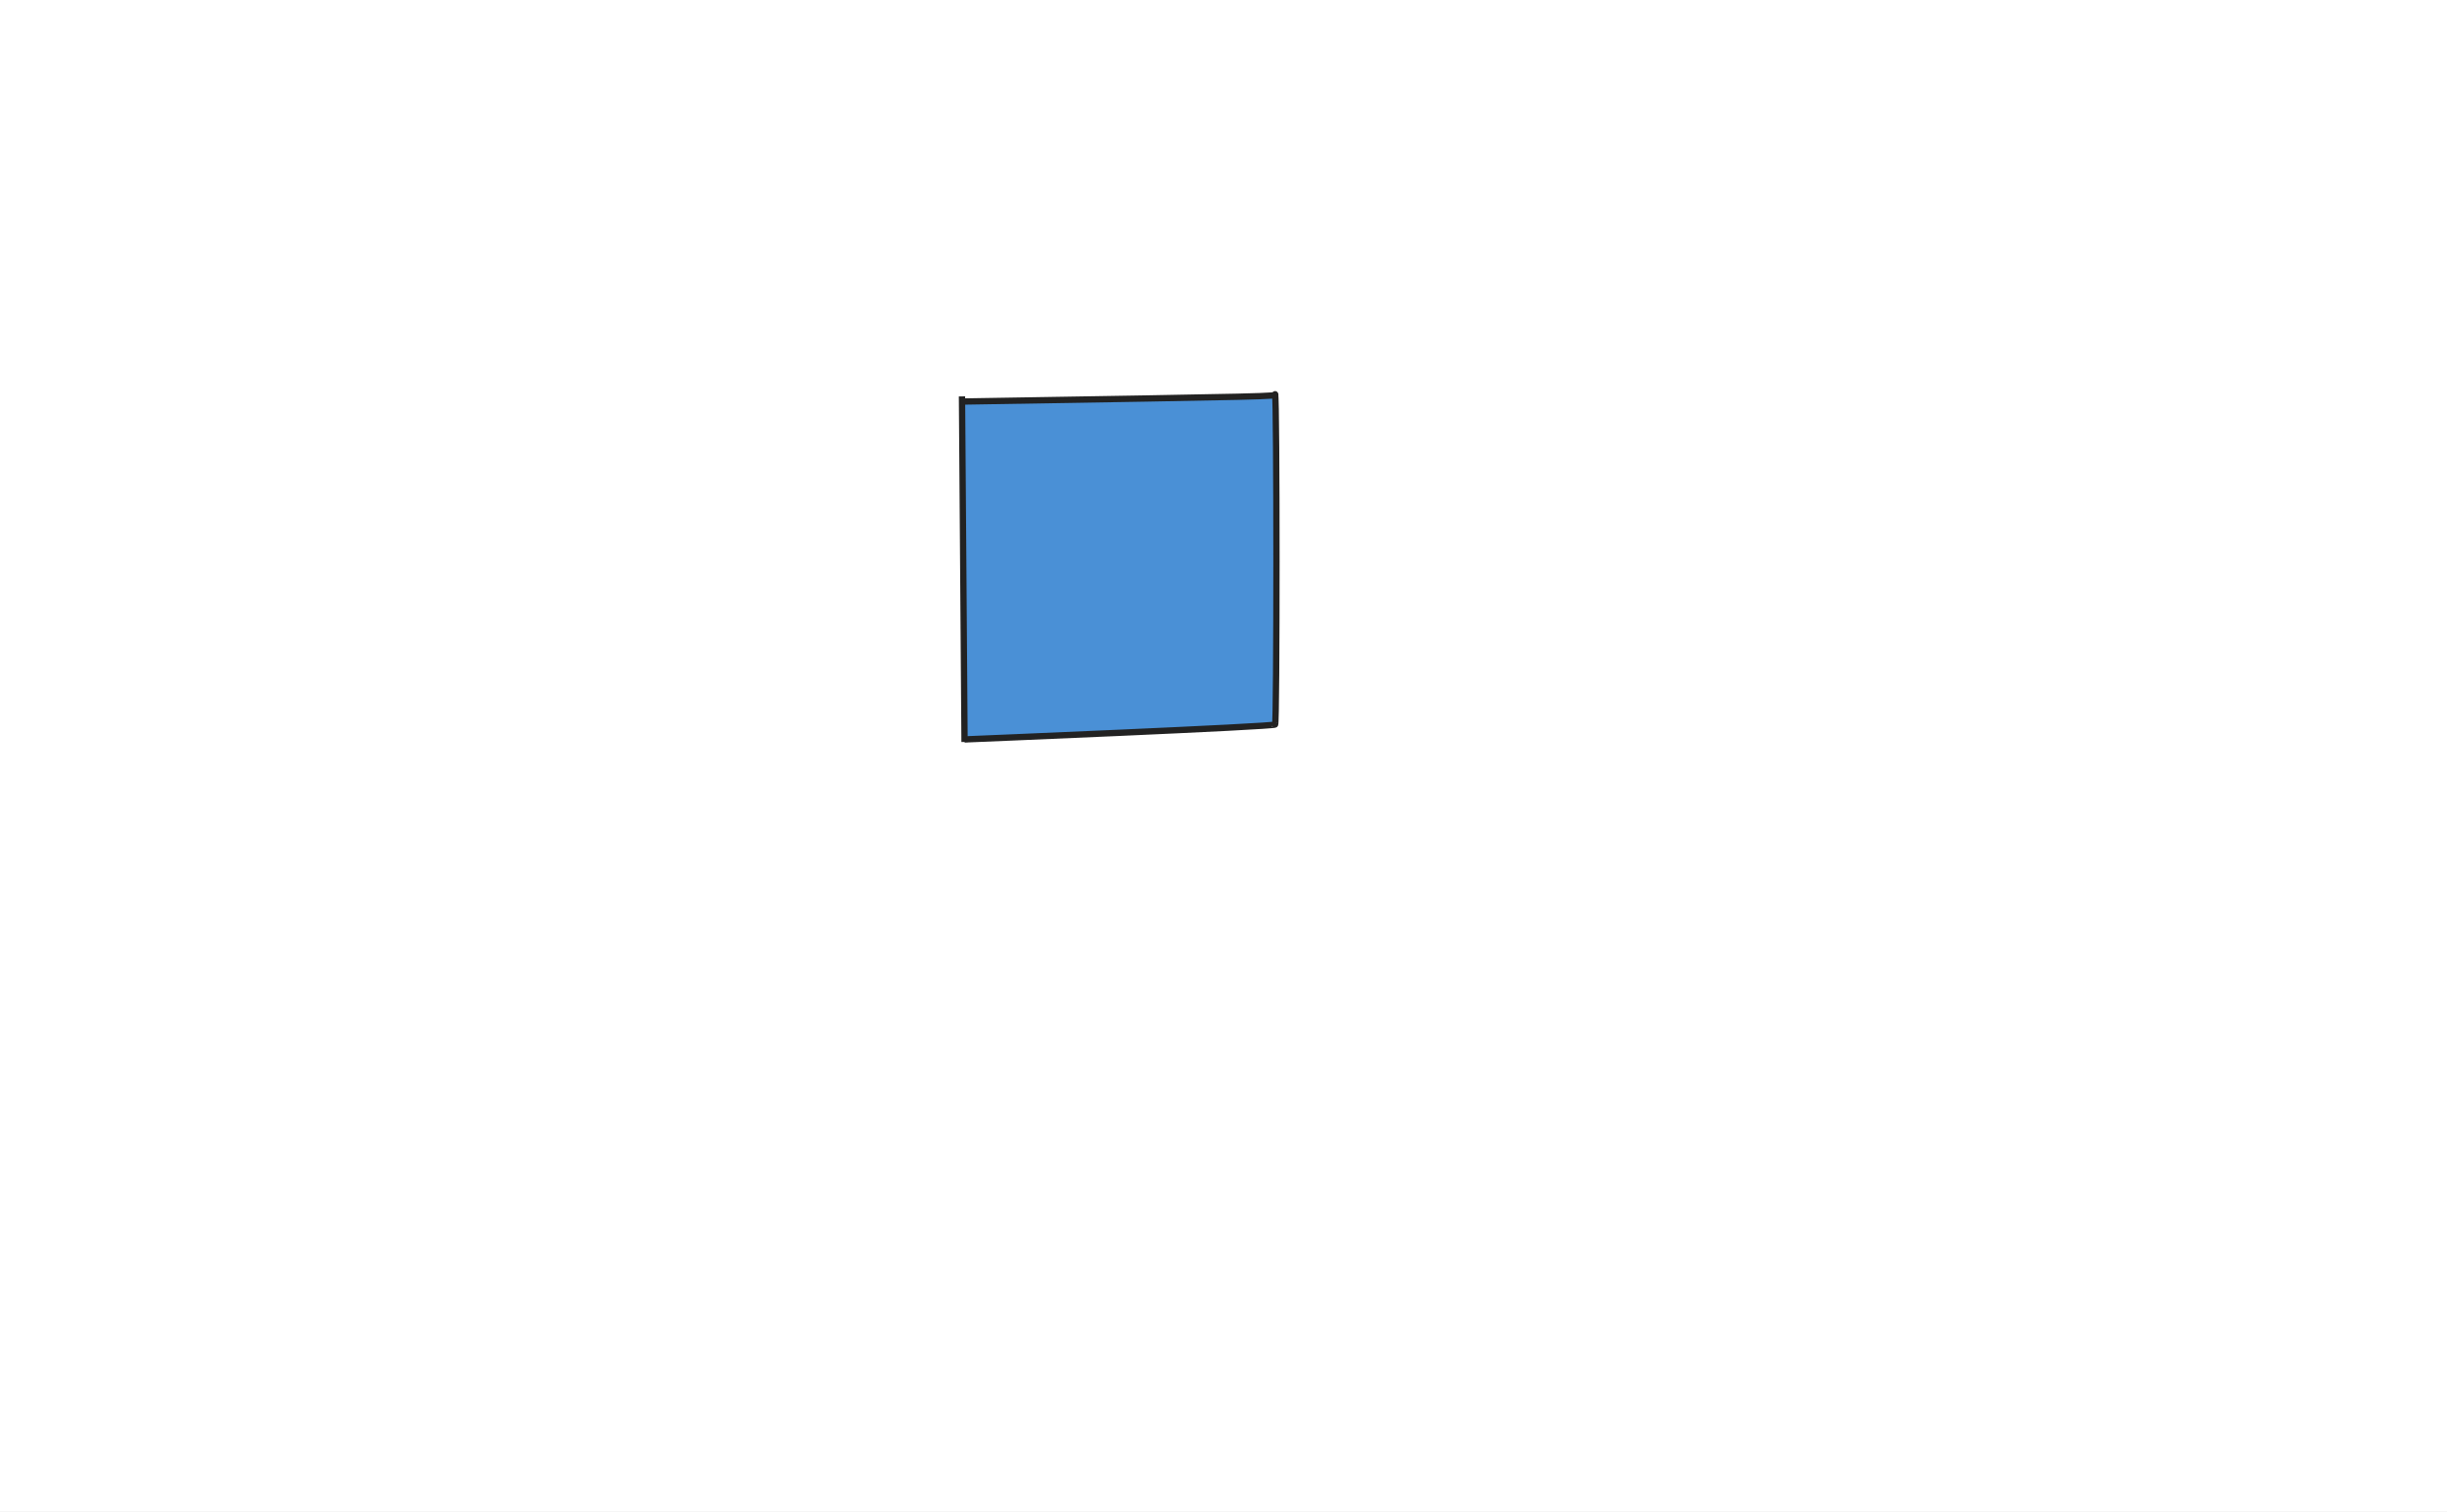
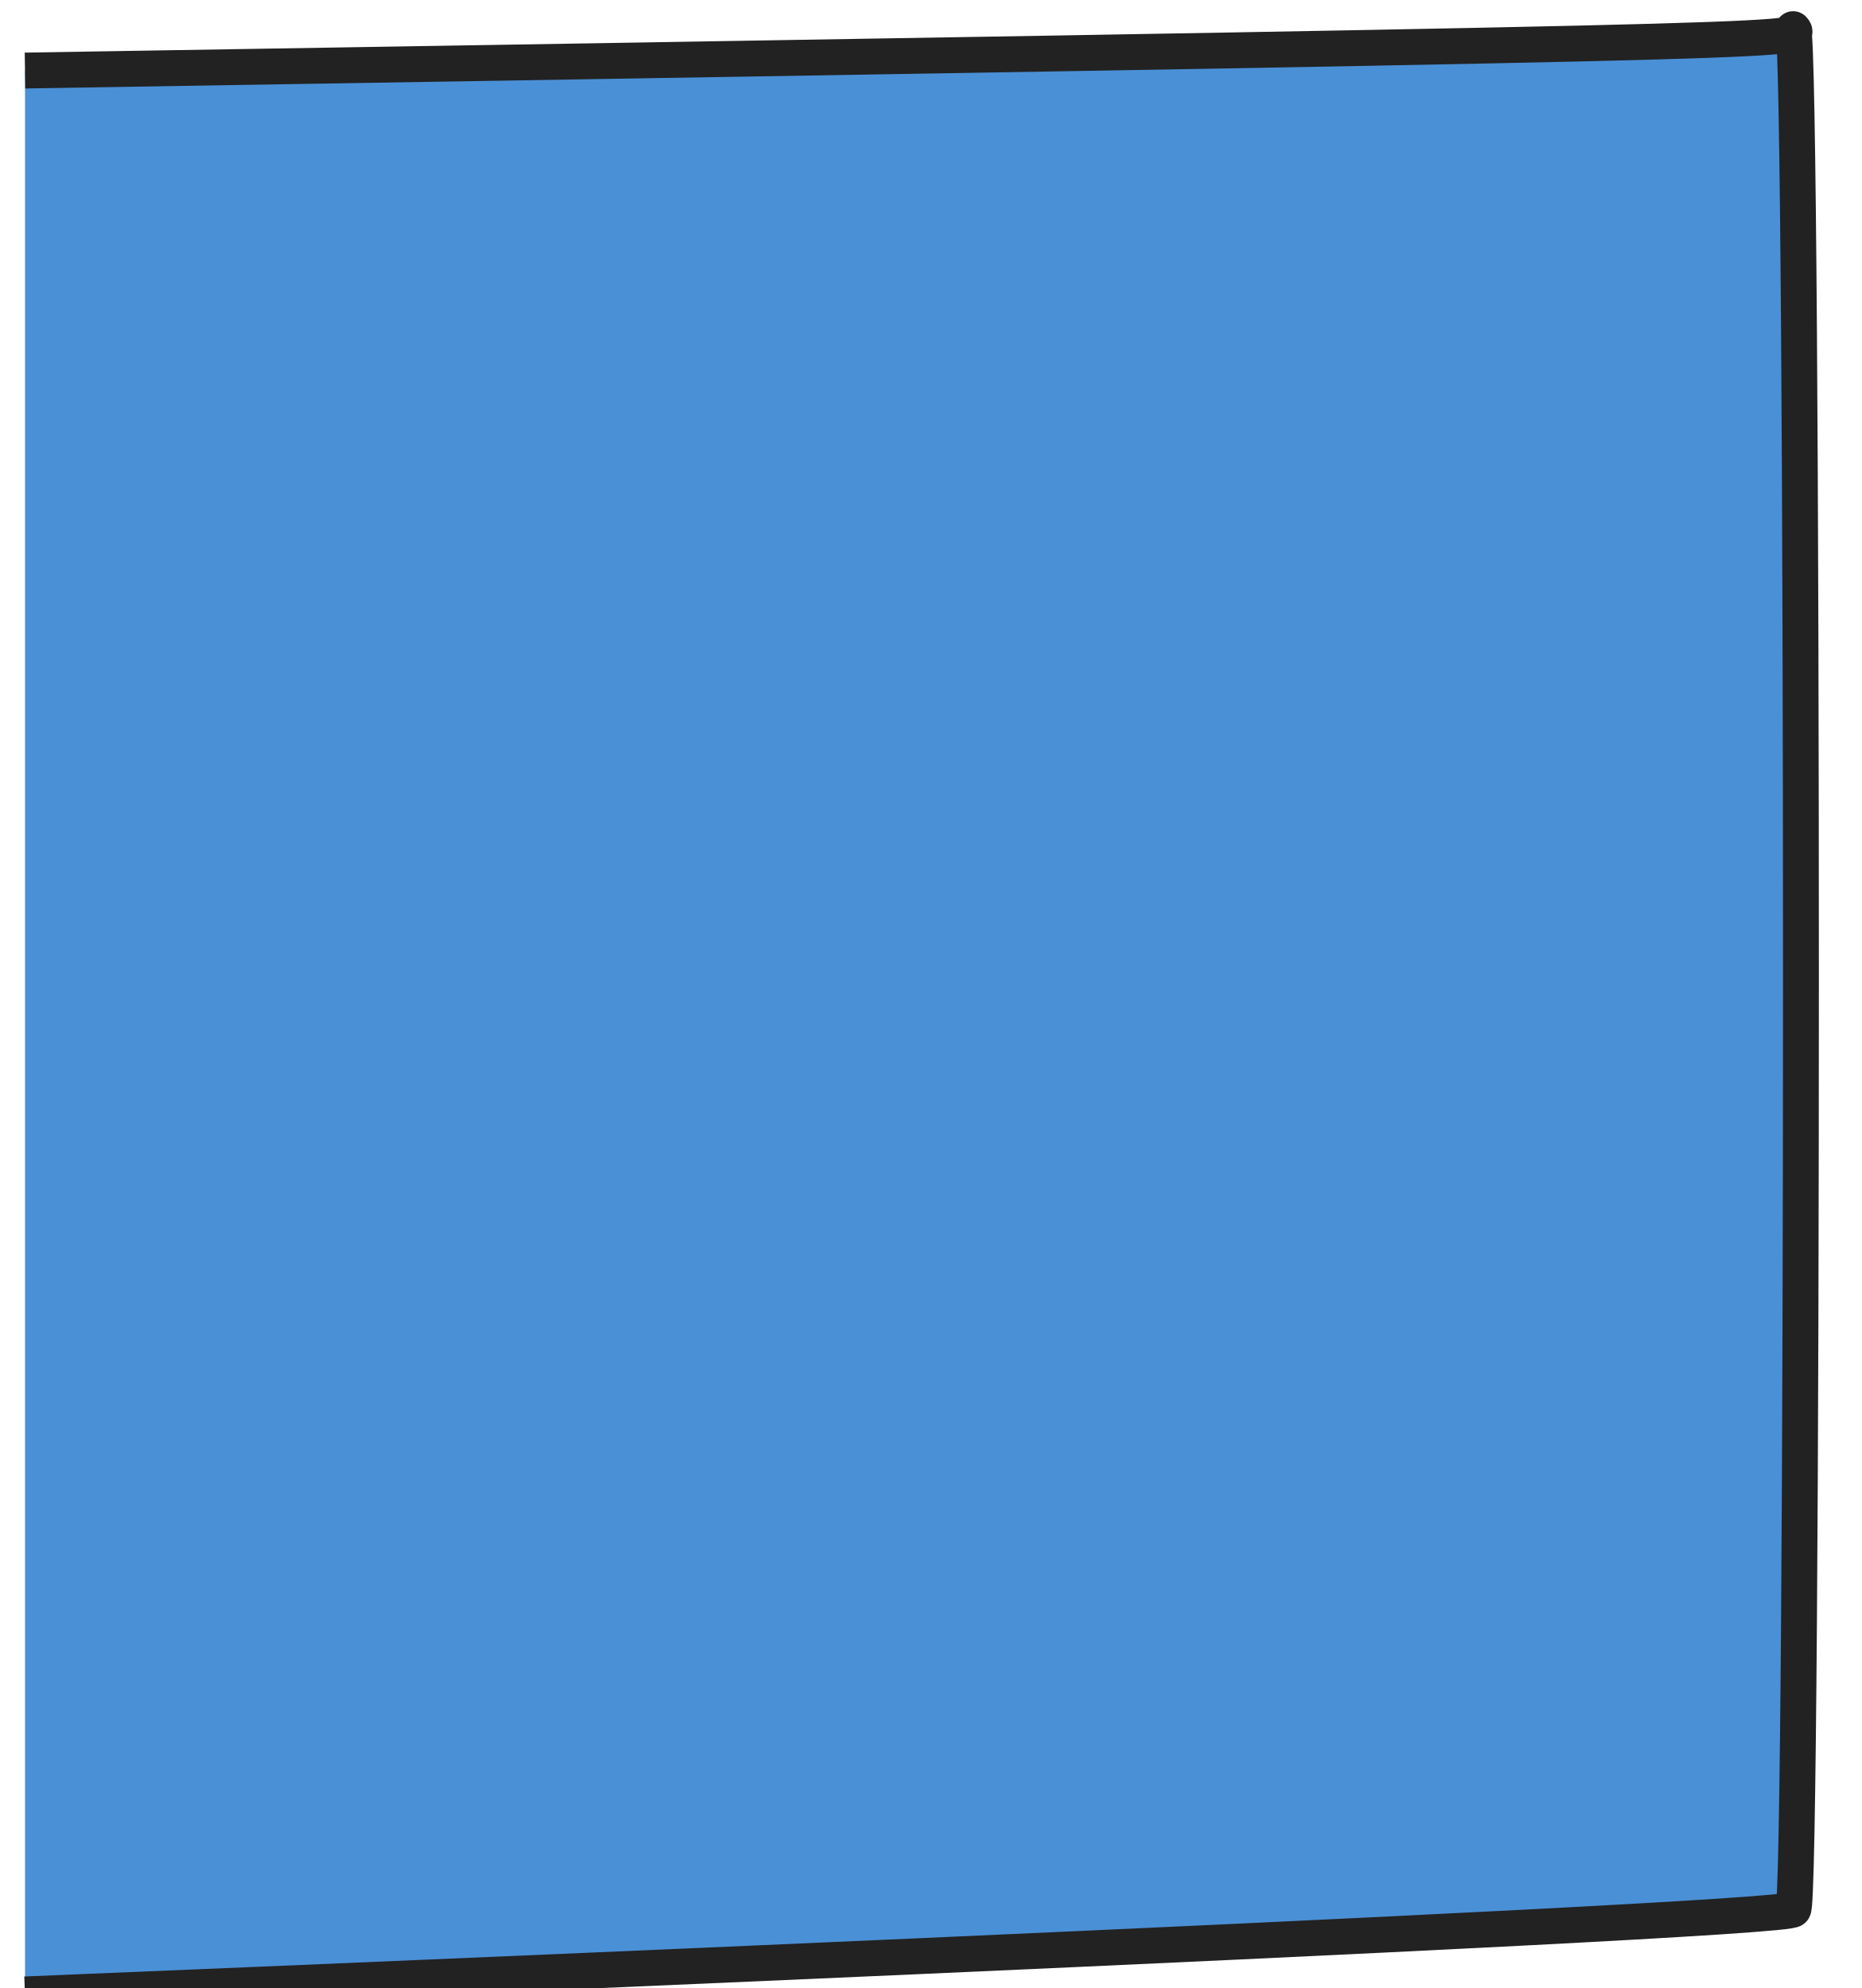
- <svg xmlns="http://www.w3.org/2000/svg" width="777" height="480" style="">
+ <svg xmlns="http://www.w3.org/2000/svg" width="103.829" height="110.894" style="">
  <rect id="backgroundrect" width="100%" height="100%" x="0" y="0" fill="#FFFFFF" stroke="none" />
  <g class="currentLayer" style="">
    <path fill="#4a90d6" fill-opacity="1" stroke="#222222" stroke-opacity="1" stroke-width="2" stroke-dasharray="none" stroke-linejoin="round" stroke-linecap="butt" stroke-dashoffset="" fill-rule="nonzero" opacity="1" marker-start="" marker-mid="" marker-end="" id="svg_3" d="M295.704,296.618 " style="color: rgb(0, 0, 0);" class="" />
    <path fill="#4a90d6" fill-opacity="1" stroke="#222222" stroke-opacity="1" stroke-width="2" stroke-dasharray="none" stroke-linejoin="round" stroke-linecap="butt" stroke-dashoffset="" fill-rule="nonzero" opacity="1" marker-start="" marker-mid="" marker-end="" id="svg_5" d="M302.208,180.358 " style="color: rgb(0, 0, 0);" class="" />
    <path fill="#4a90d6" fill-opacity="1" stroke="#222222" stroke-opacity="1" stroke-width="2" stroke-dasharray="none" stroke-linejoin="round" stroke-linecap="butt" stroke-dashoffset="" fill-rule="nonzero" opacity="1" marker-start="" marker-mid="" marker-end="" id="svg_11" d="M211.151,124.26 " style="color: rgb(0, 0, 0);" />
-     <path fill="#4a90d6" fill-opacity="1" stroke="#222222" stroke-opacity="1" stroke-width="2" stroke-dasharray="none" stroke-linejoin="round" stroke-linecap="butt" stroke-dashoffset="" fill-rule="nonzero" opacity="1" marker-start="" marker-mid="" marker-end="" id="svg_15" d="M306.273,127.512 C405.46,125.886 405.46,125.886 404.878,125.203 C405.46,125.886 405.46,230.764 404.878,230.081 C405.46,230.764 306.273,234.829 306.273,234.829 " style="color: rgb(0, 0, 0);" class="" />
+     <path fill="#4a90d6" fill-opacity="1" stroke="#222222" stroke-opacity="1" stroke-width="2" stroke-dasharray="none" stroke-linejoin="round" stroke-linecap="butt" stroke-dashoffset="" fill-rule="nonzero" opacity="1" marker-start="" marker-mid="" marker-end="" id="svg_15" d="M1.395,3.935 C100.582,2.309 100.582,2.309 100,1.626 C100.582,2.309 100.582,107.187 100,106.504 C100.582,107.187 1.395,111.252 1.395,111.252 " style="color: rgb(0, 0, 0);" class="" />
    <path fill="#4a90d6" fill-opacity="1" stroke="#222222" stroke-opacity="1" stroke-width="2" stroke-dasharray="none" stroke-linejoin="round" stroke-linecap="butt" stroke-dashoffset="" fill-rule="nonzero" opacity="1" marker-start="" marker-mid="" marker-end="" id="svg_1" d="M421.72,169.789 " style="color: rgb(0, 0, 0);" class="" />
-     <path fill="#4a90d6" fill-opacity="1" stroke="#222222" stroke-opacity="1" stroke-width="2" stroke-dasharray="none" stroke-linejoin="round" stroke-linecap="butt" stroke-dashoffset="" fill-rule="nonzero" opacity="1" marker-start="" marker-mid="" marker-end="" d="M305.46,125.886 L306.273,235.642 " id="svg_6" class="" />
  </g>
</svg>
